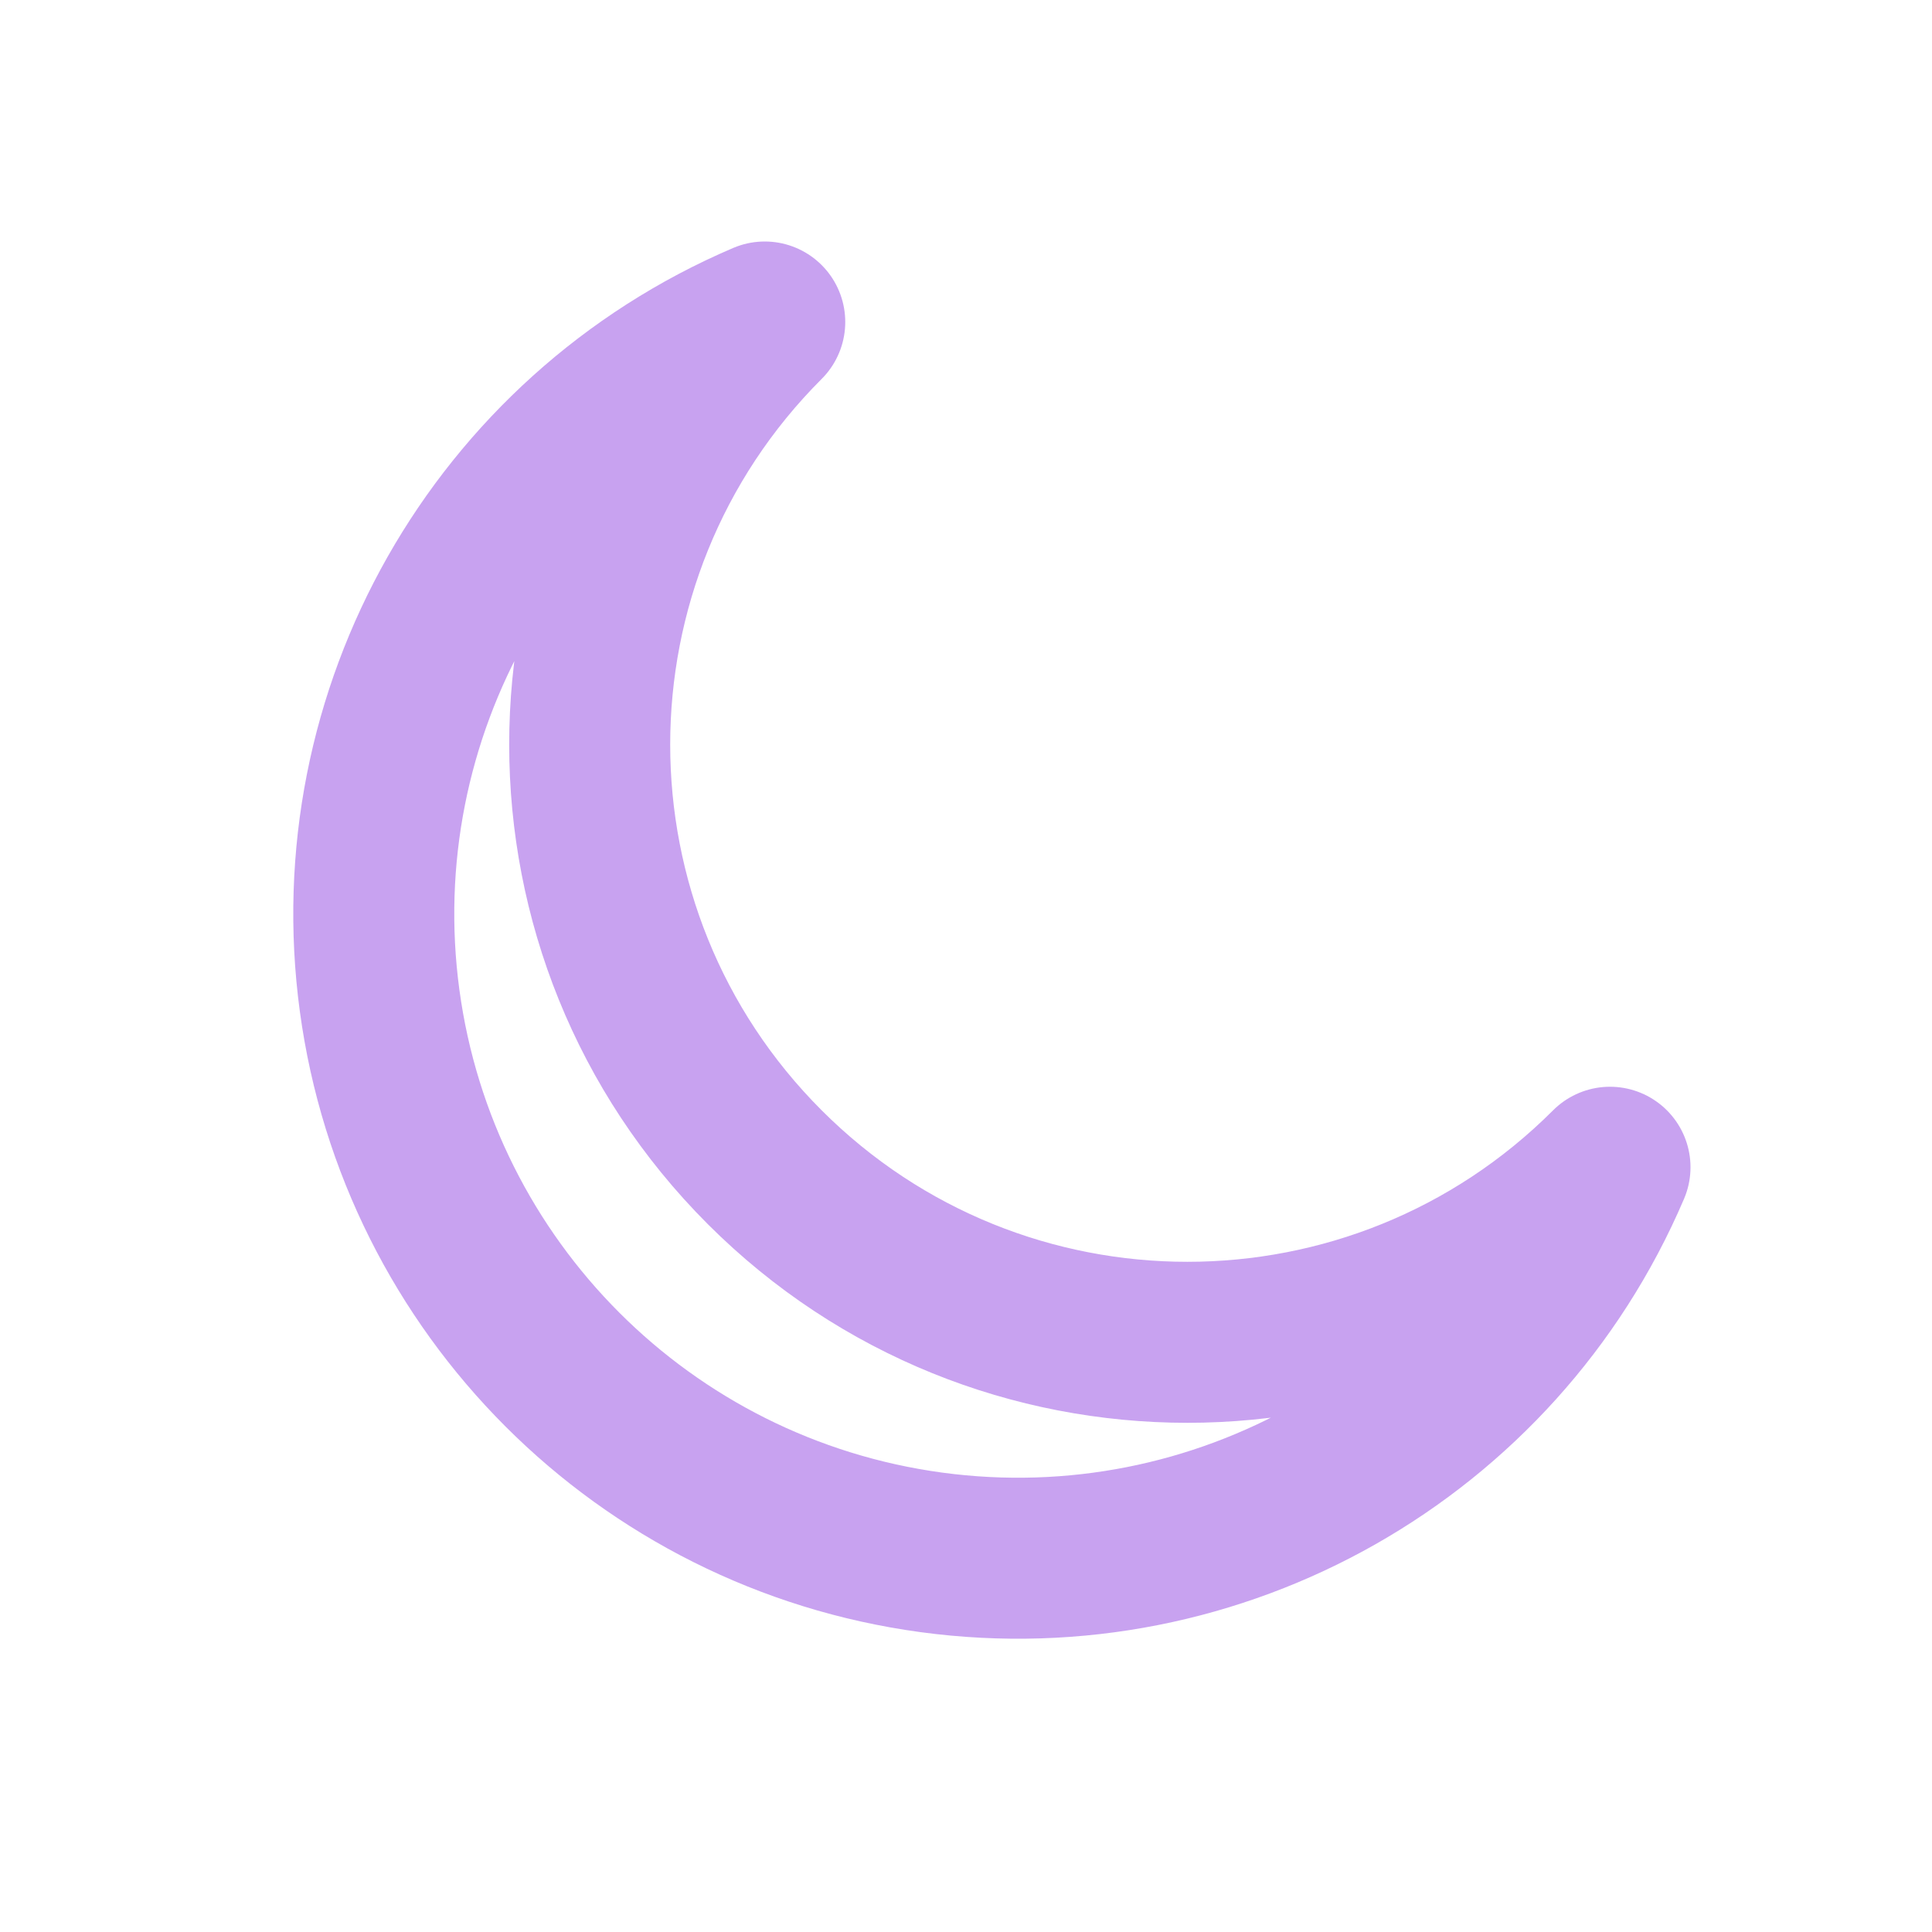
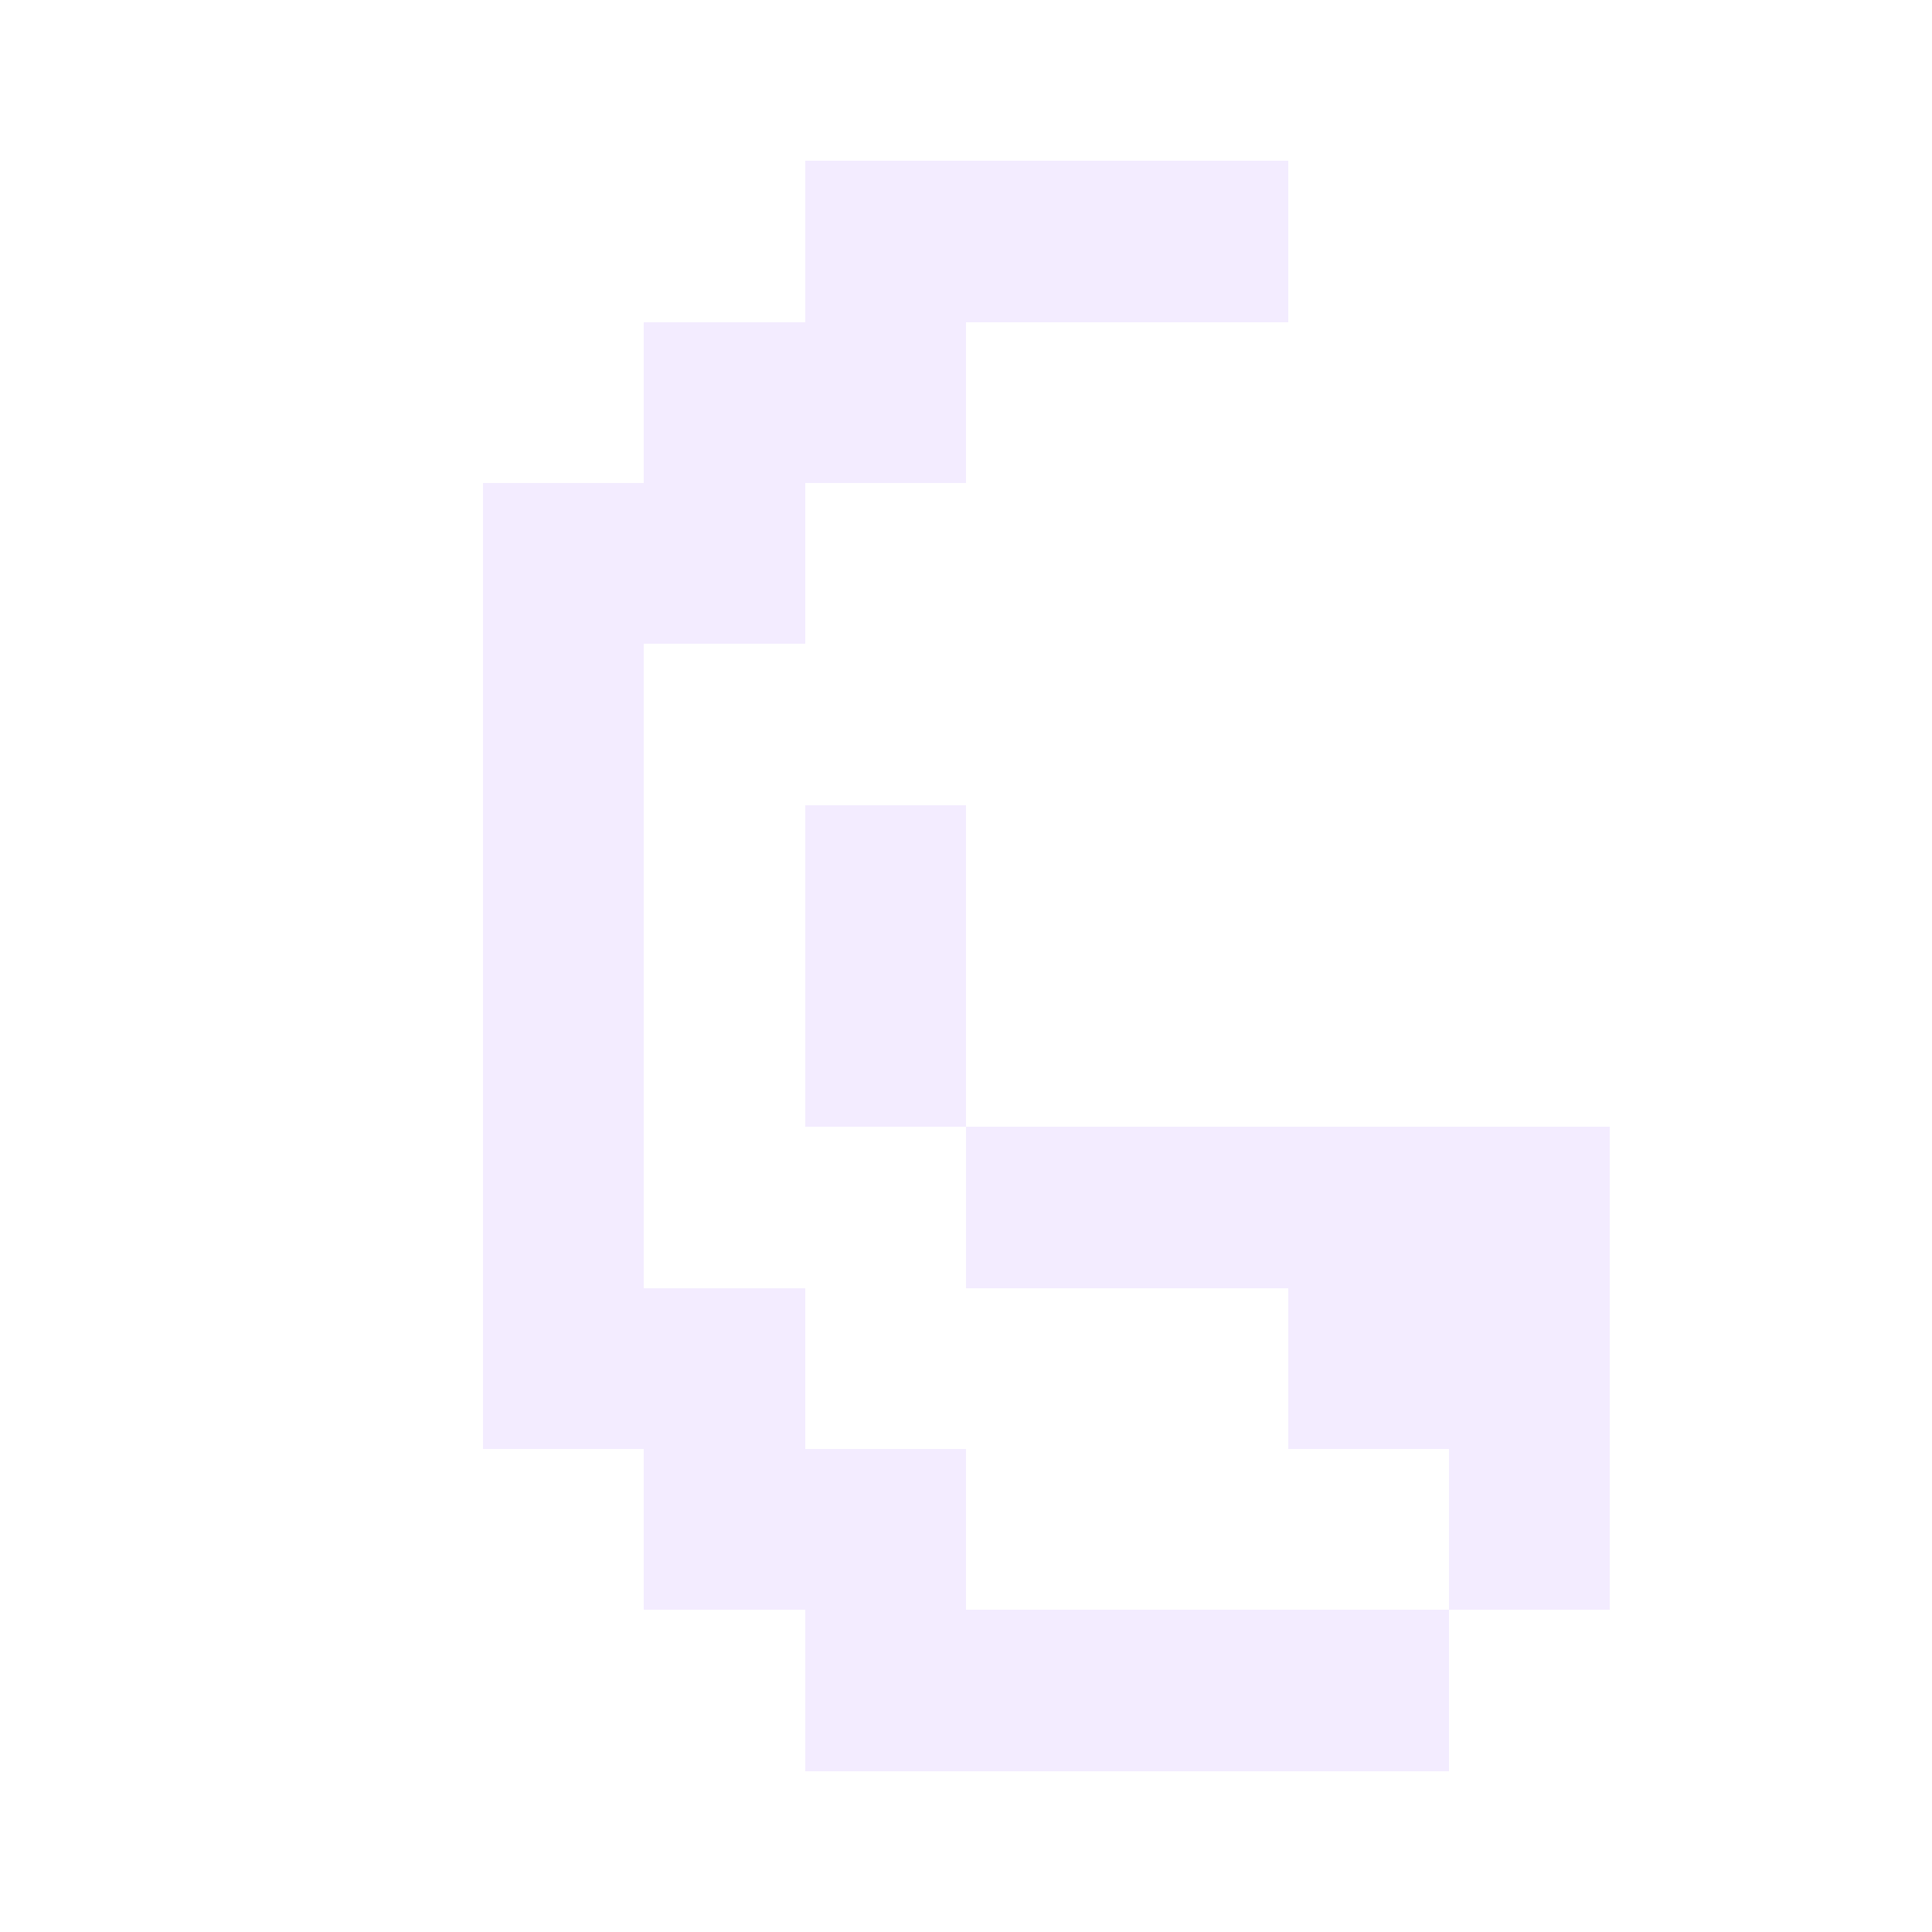
- <svg xmlns="http://www.w3.org/2000/svg" viewBox="0 0 24 24" fill="none" stroke="#c8a2f0" stroke-width="2" stroke-linecap="round" stroke-linejoin="round">
-   <path d="M20 14.5A8 8 0 1 1 9.5 4a6.5 6.5 0 0 0 10.5 10.5z" />
+ <svg xmlns="http://www.w3.org/2000/svg" width="12" height="12" viewBox="0 0 12 12" shape-rendering="crispEdges">
+   <path fill="#F3ECFF" d="M5 1h3v1h-3zM4 2h2v1h-2zM3 3h2v1h-2zM3 4h1v4h-1zM3 8h2v1h-2zM4 9h2v1h-2zM5 10h4v1h-4zM9 9h1v1h-1zM6 7h4v1h-4zM5 5h1v2h-1zM8 8h2v1h-2z" />
</svg>
